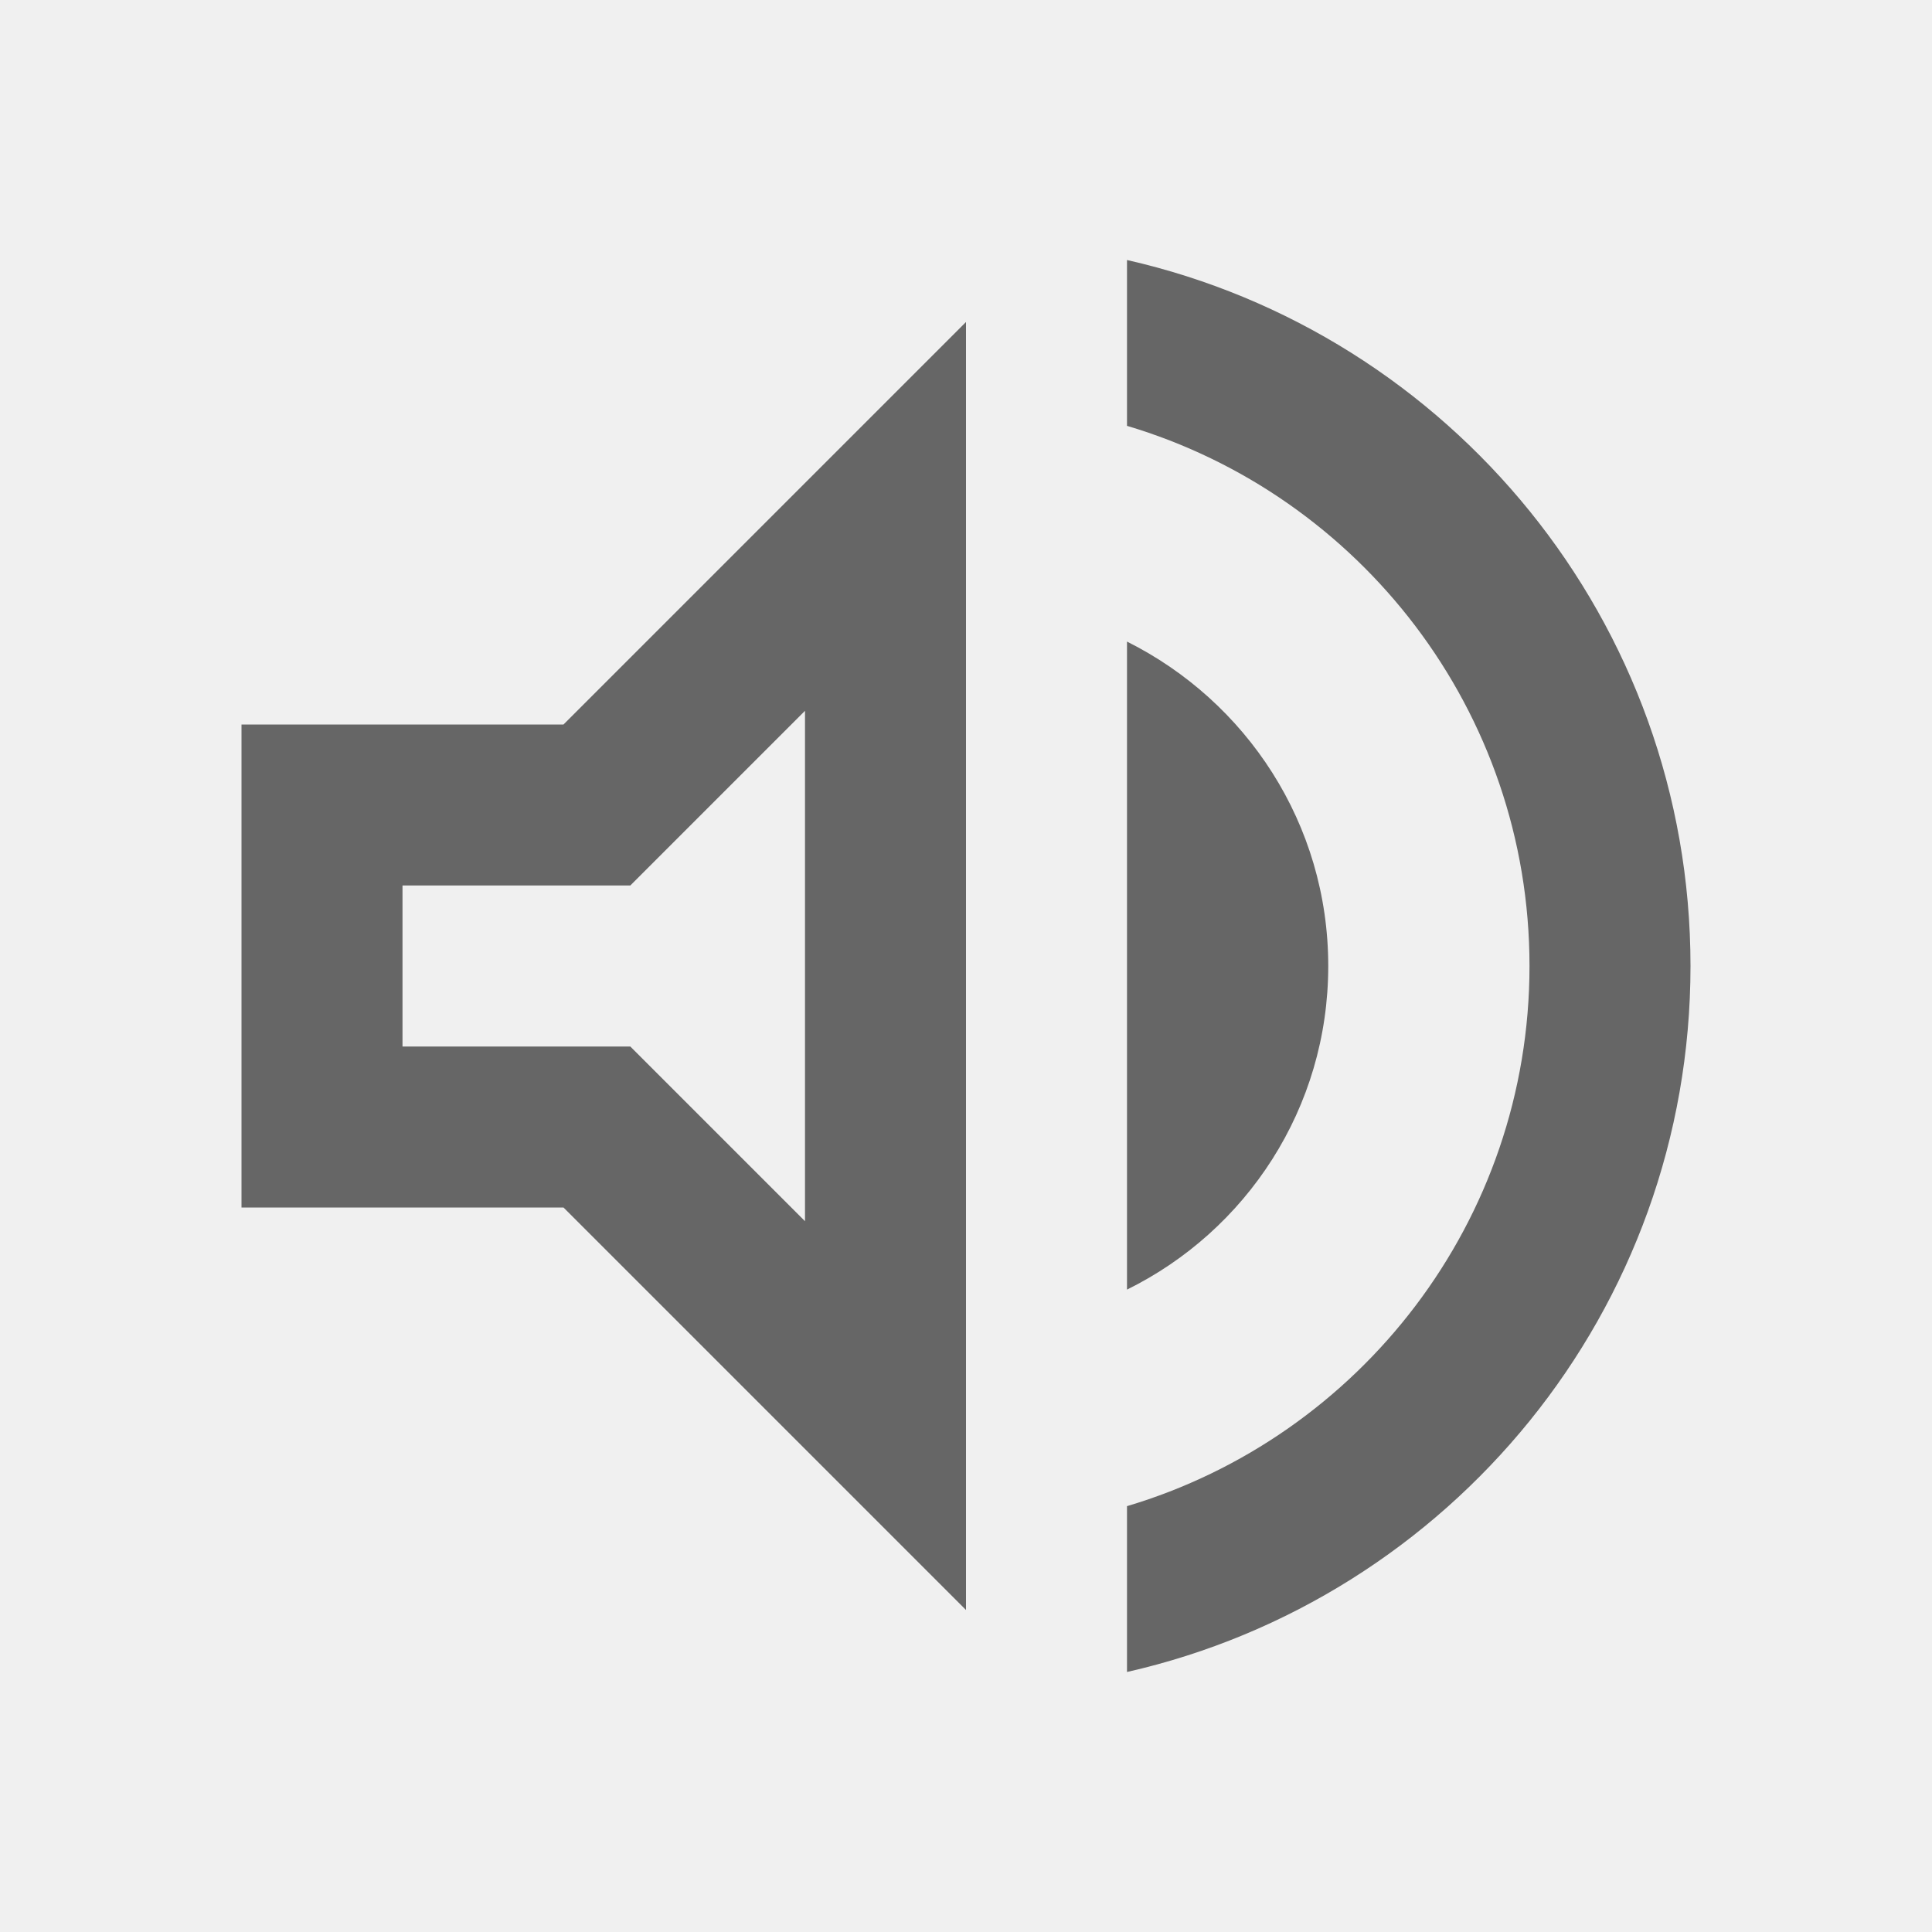
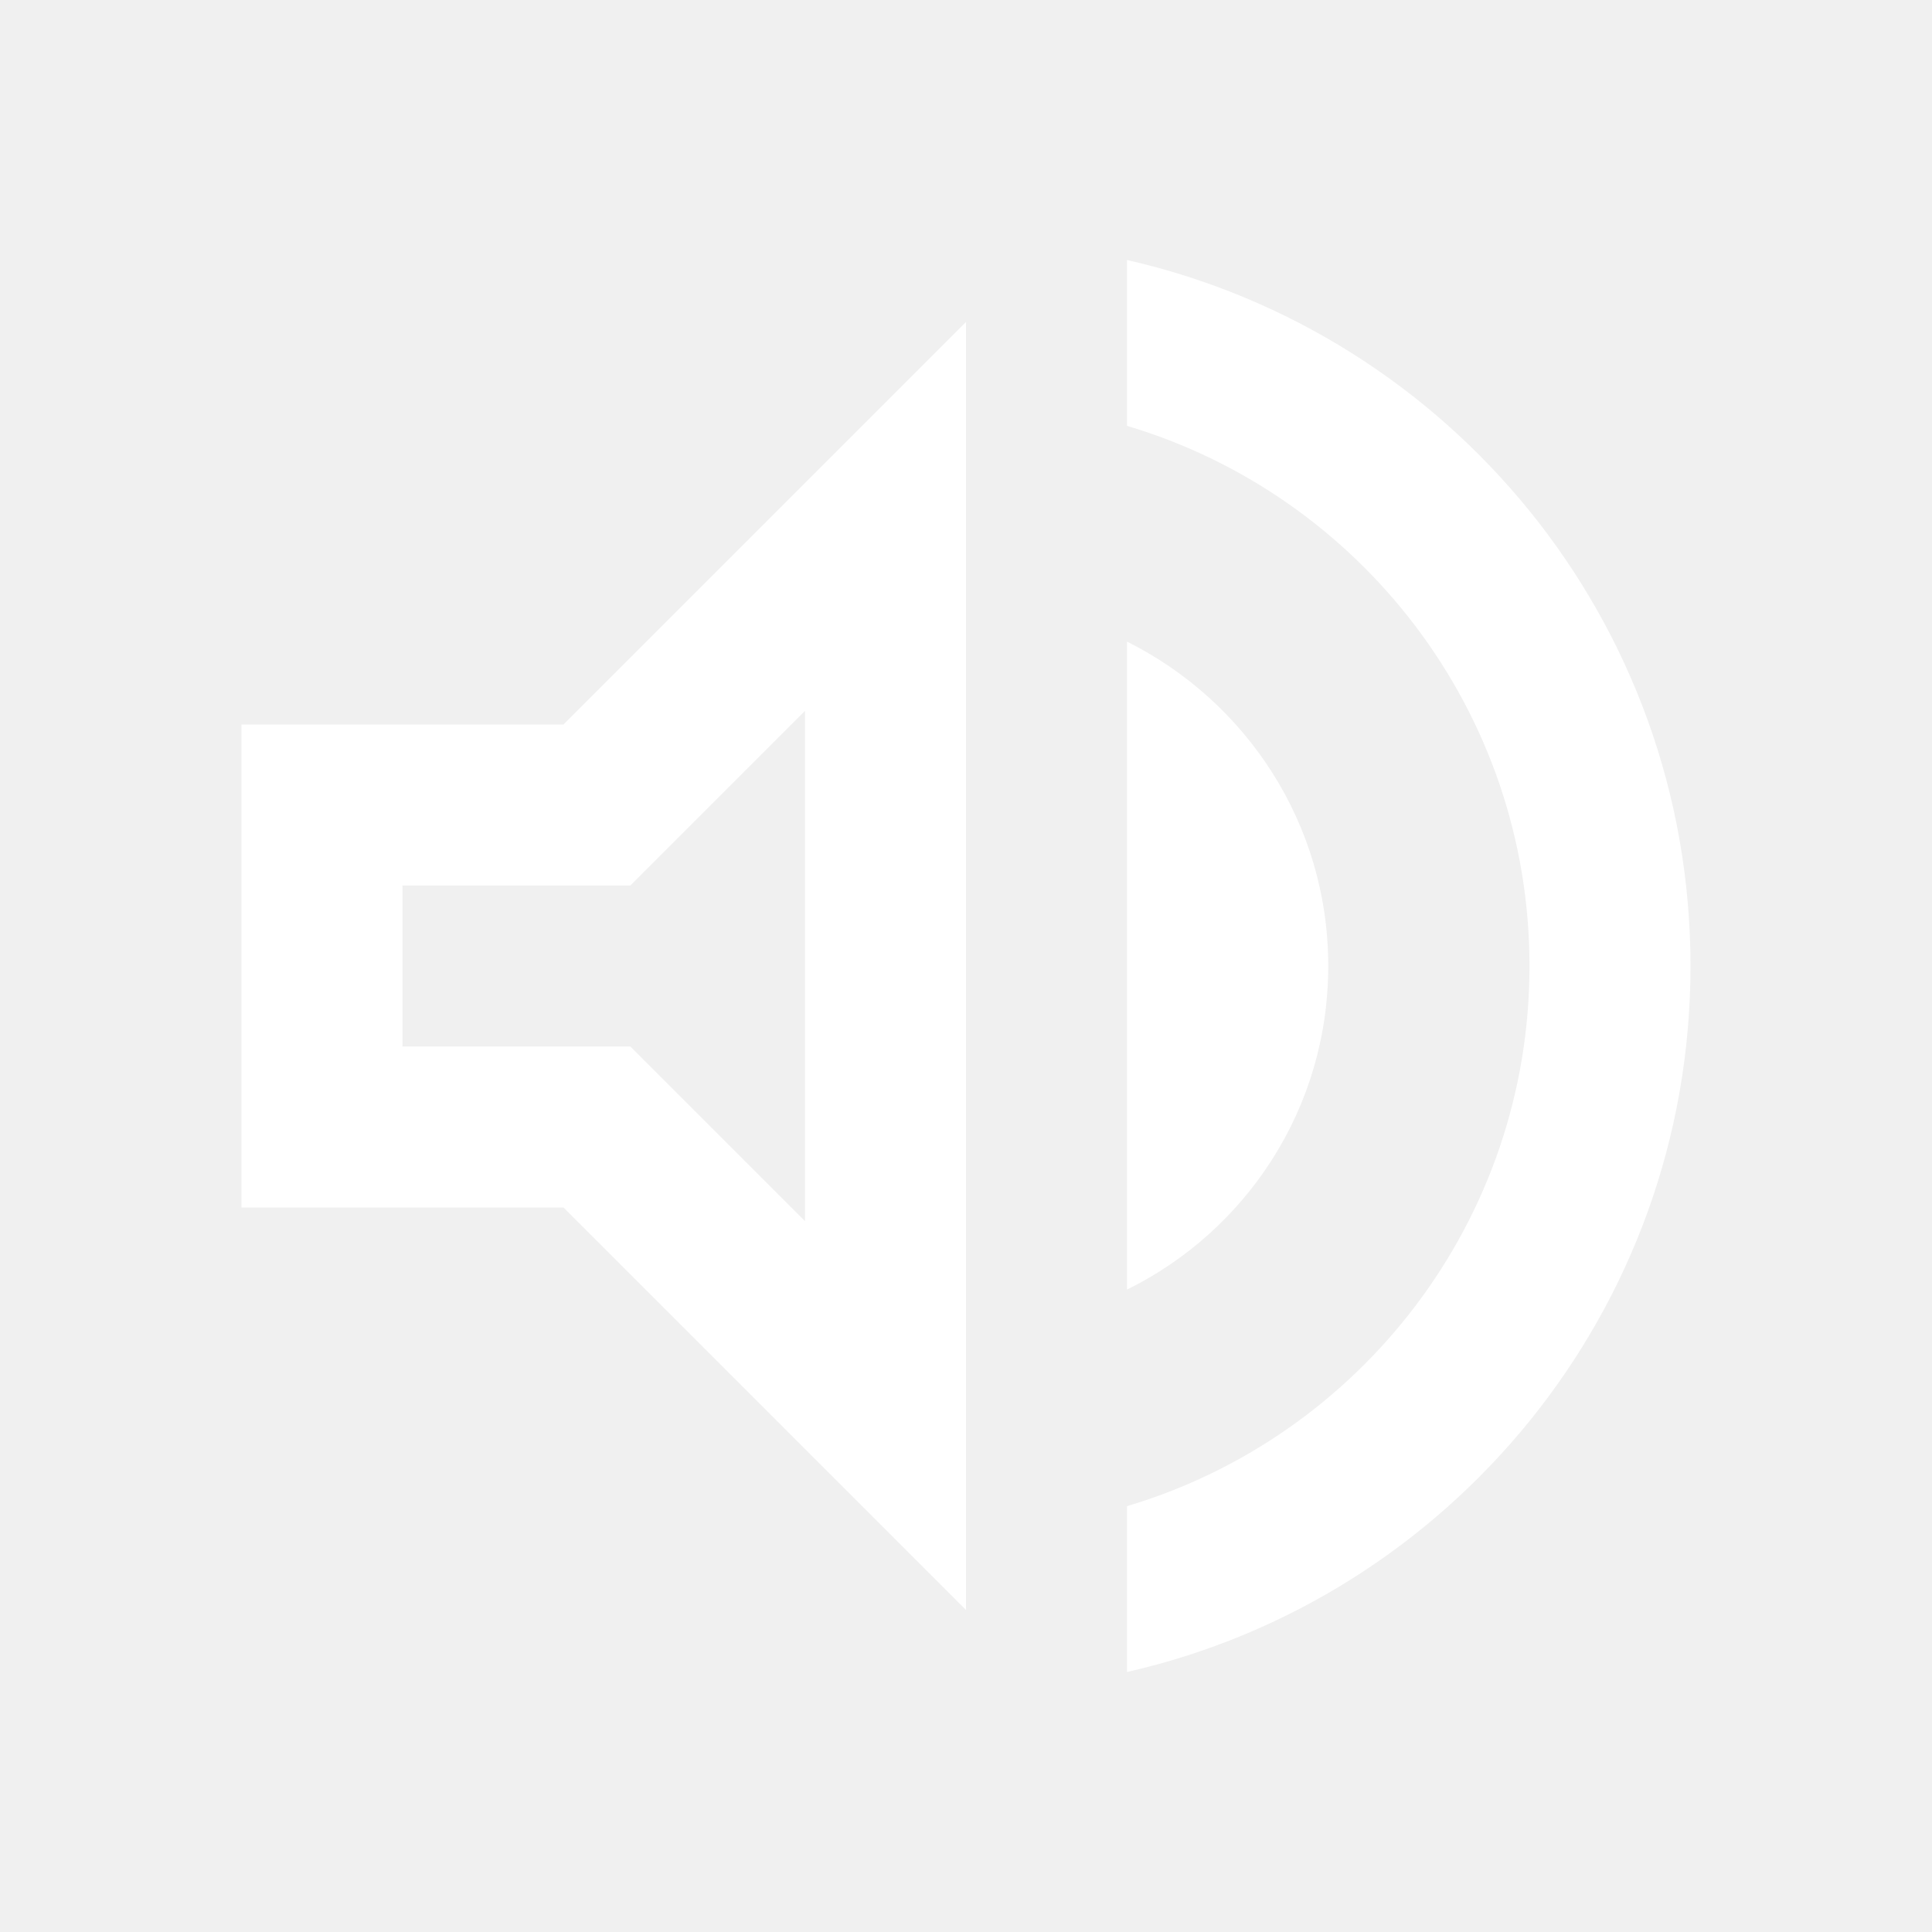
<svg xmlns="http://www.w3.org/2000/svg" width="24" height="24" viewBox="0 0 24 24">
  <path fill="none" d="M0 0h24v24H0V0z" />
-   <path fill="#666666" d="M3 9v6h4l5 5V4L7 9H3zm7-.17v6.34L7.83 13H5v-2h2.83L10 8.83zM16.5 12c0-1.77-1.02-3.29-2.5-4.03v8.05c1.48-.73 2.5-2.25 2.5-4.02zM14 3.23v2.06c2.89.86 5 3.54 5 6.71s-2.11 5.85-5 6.71v2.06c4.01-.91 7-4.49 7-8.77 0-4.28-2.99-7.86-7-8.77z" />
+   <path fill="#ffffff" d="M3 9v6h4l5 5V4L7 9H3zm7-.17v6.34L7.83 13H5v-2h2.83L10 8.83zM16.5 12c0-1.77-1.02-3.29-2.5-4.03v8.05c1.48-.73 2.5-2.25 2.5-4.02zM14 3.23v2.06c2.89.86 5 3.54 5 6.71s-2.11 5.85-5 6.71v2.06c4.01-.91 7-4.49 7-8.77 0-4.28-2.99-7.86-7-8.77z" />
</svg>
